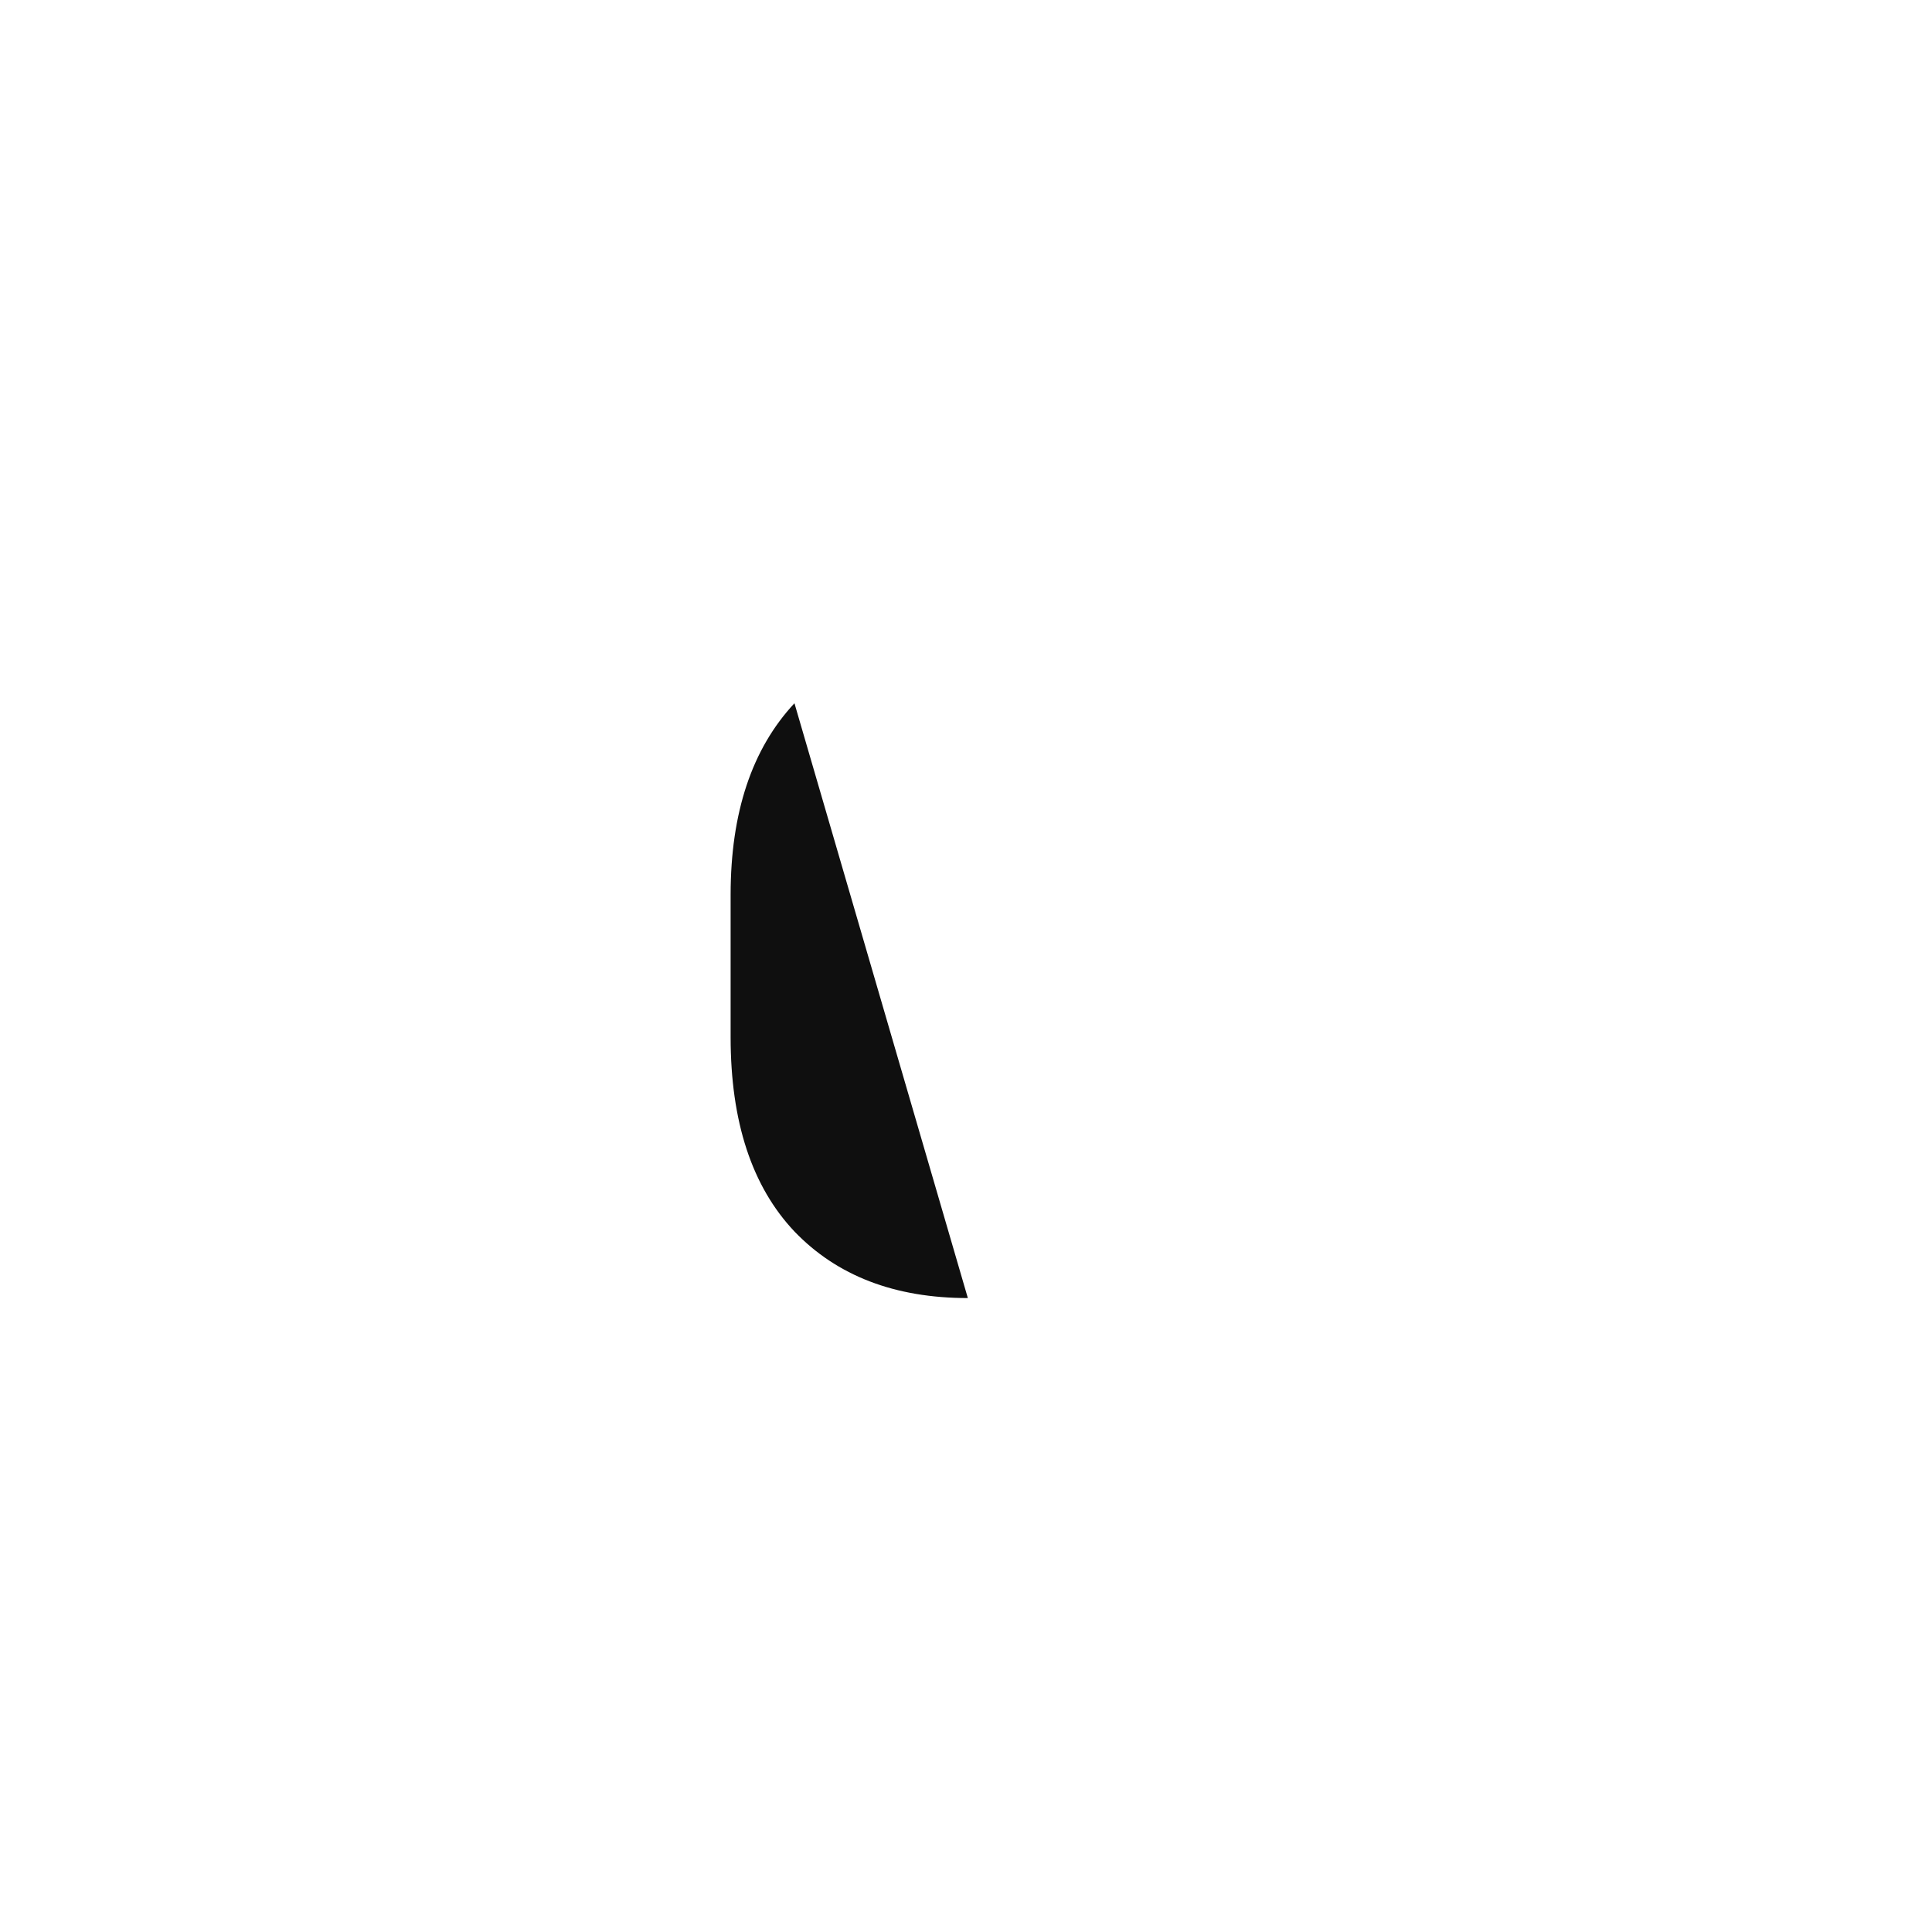
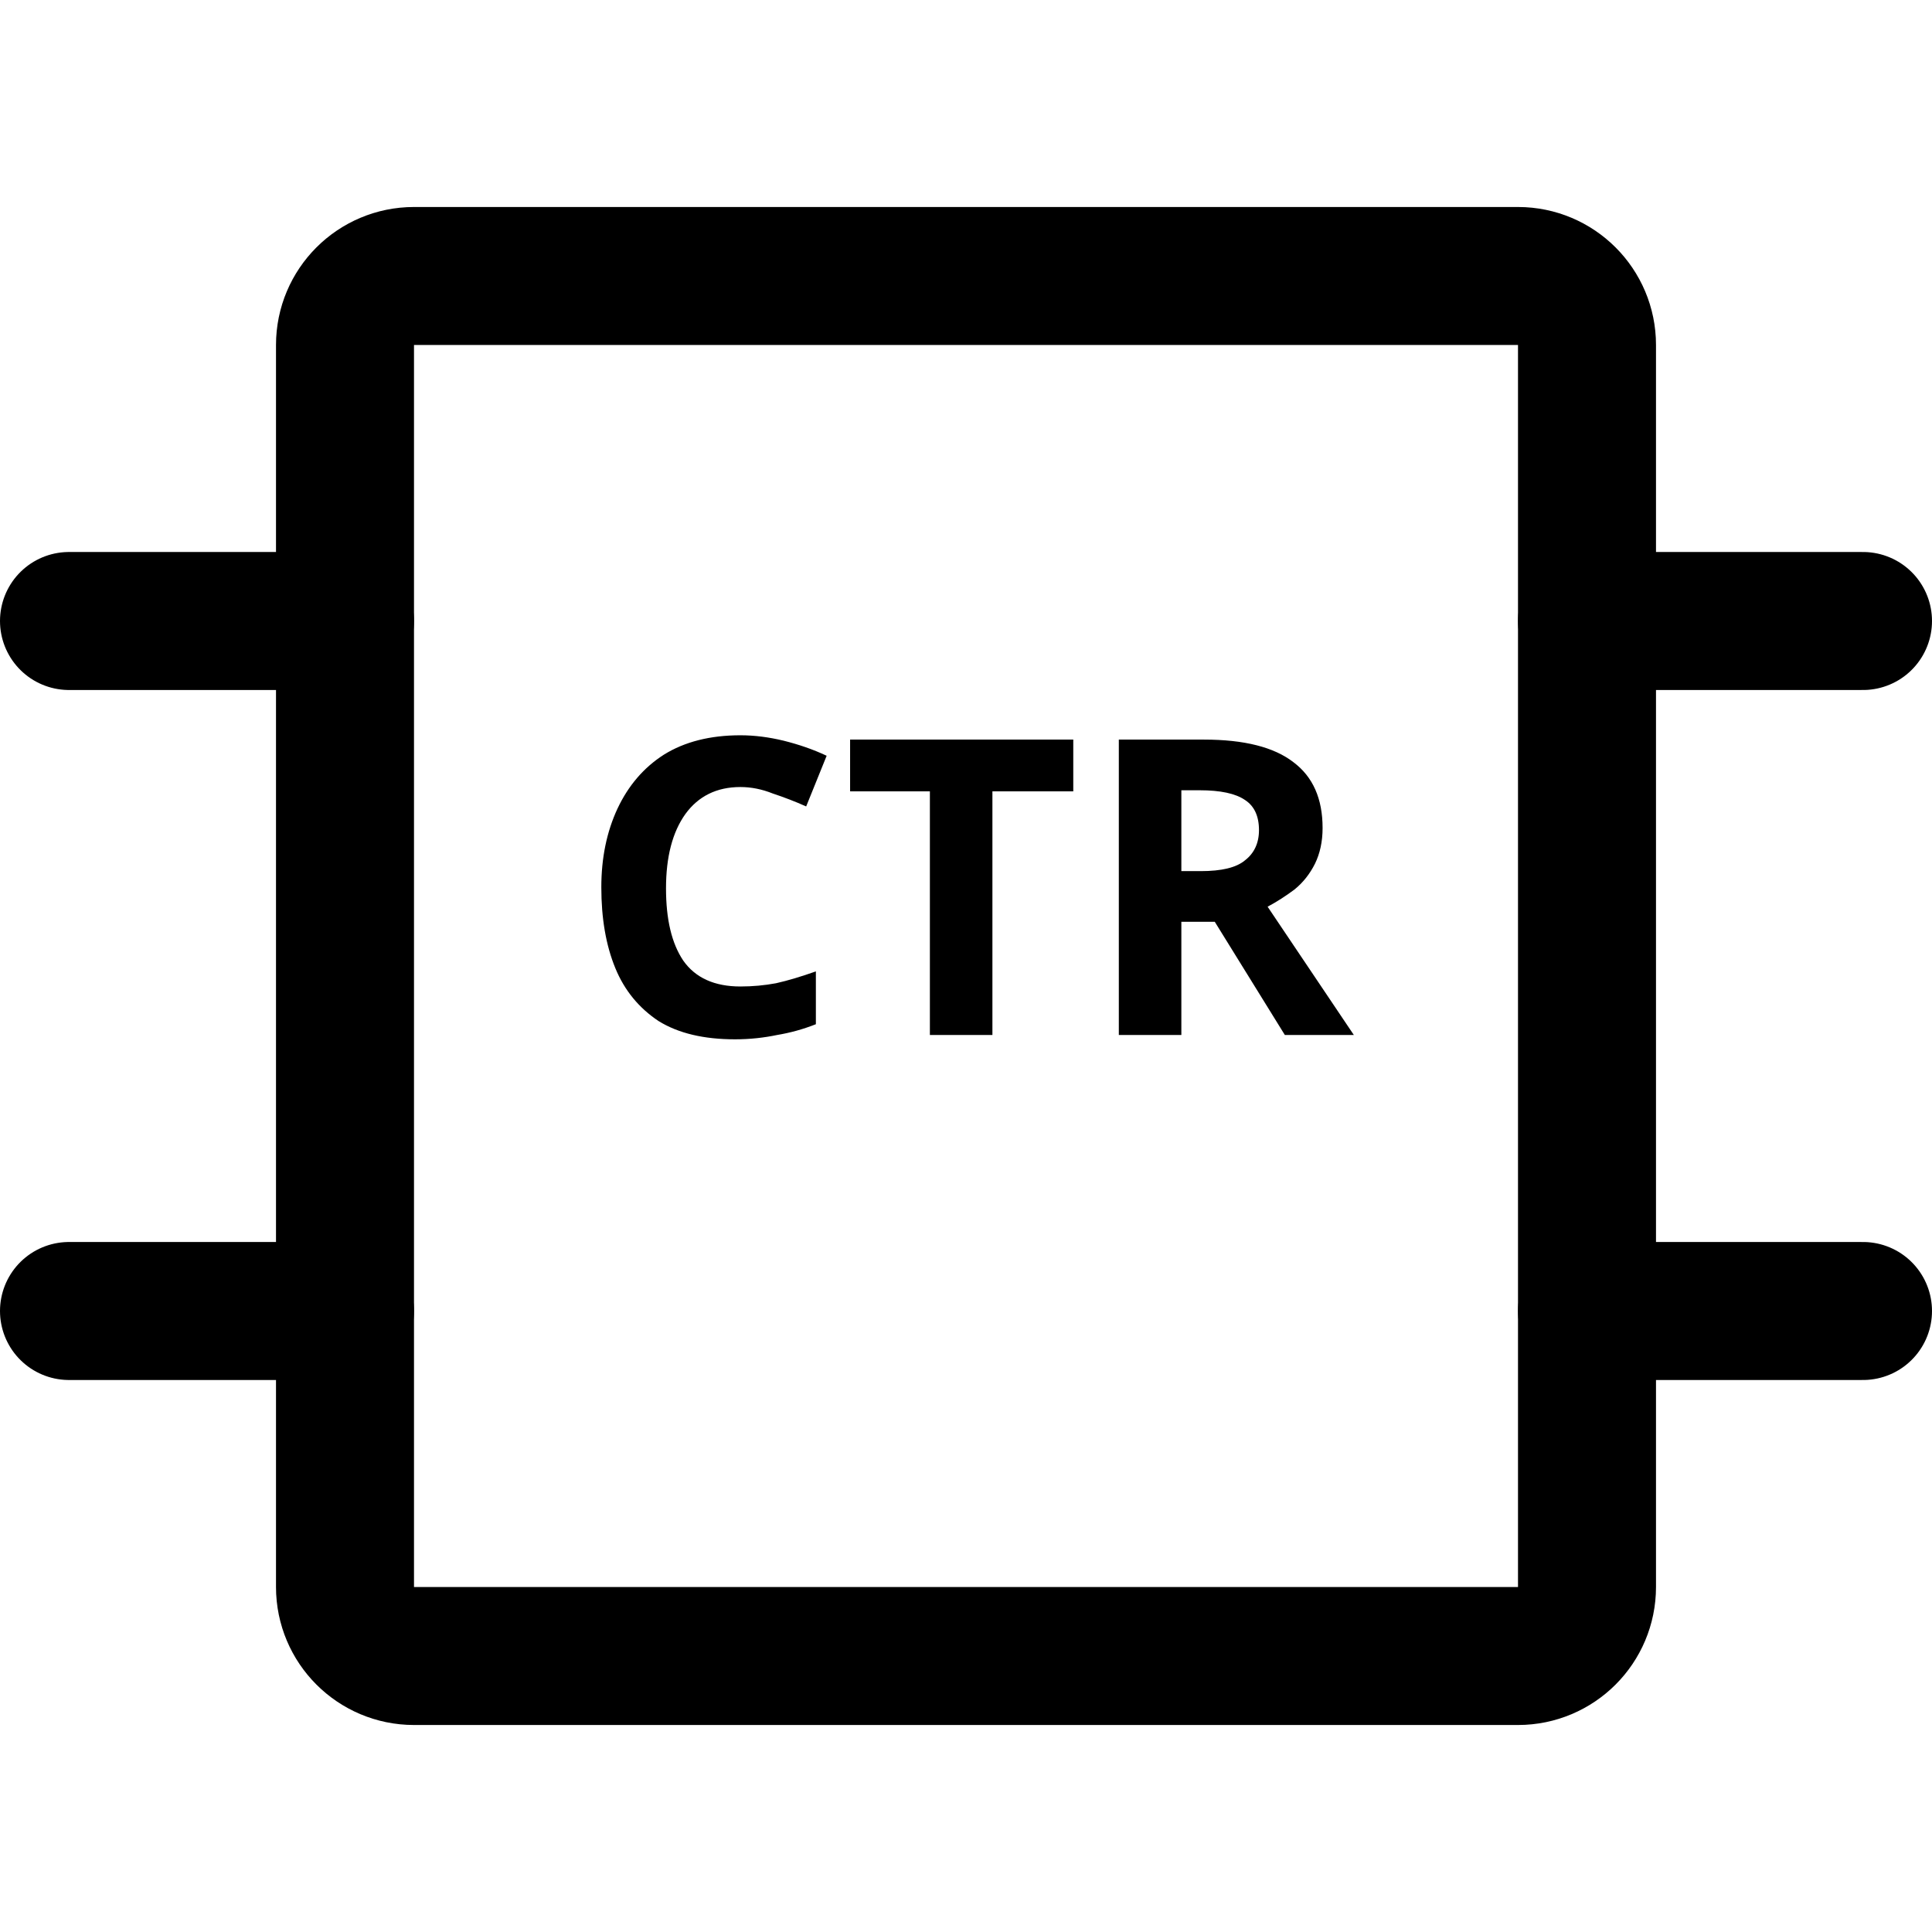
- <svg xmlns="http://www.w3.org/2000/svg" version="1.1" viewBox="0 0 24 24" xml:space="preserve">
-   <path d="m12.023 16.125q-1.36 0-2.154-0.827-0.793-0.839-0.793-2.414v-1.768q0-1.53 0.793-2.38 0x.794-0.861 2.154-0.861 1.416 0 2.153 0.793 0.748 0.793 0.748 2.153v0.204h-1.496v-0.204q0-0.374-0.125-0.736-0.124-0.374-0.43-0.612t-0.85-0.238q-0.499 0-0.828 0.249-0.317 0.238-0.476 0.646-0.147 0.397-0.147 0.873v1.994q0 0.771 0.329 1.27 0.328 0.498 1.122 0.498 0.578 0 0.884-0.226 0.306-0.227 0.408-0.59 0.113-0.362 0.113-0.77v-0.204h1.496v0.204q0 1.405-0.748 2.176-0.737 0.77-2.153 0.77m-8.63-7.058 1.922-2.37-1.922-2.091zm-0.227-5.044a0.625 0.625 0 0 0-0.398 0.582v4.461a0.625 0.625 0 0 0 1.111 0.395l1.922-2.371a0.625 0.625 0 0 0-0.025-0.816l-1.922-2.09a0.625 0.625 0 0 0-0.688-0.16zm0.852 2.186 0.473 0.514-0.473 0.582zm0.682-4.697c-0.865 0-1.472 0.433-1.951 0.922-0.479 0.489-0.887 1.072-0.887 1.918v1.359h-1.861v2.25h1.861v7.799h-1.861v2.25h1.861v1.639c0 0.846 0.408 1.428 0.887 1.916 0.479 0.488 1.086 0.922 1.951 0.922h14.602c0.865 0 1.472-0.434 1.951-0.922 0.479-0.488 0.889-1.07 0.889-1.916v-1.639h1.859v-2.25h-1.859v-1.1h1.859v-2.25h-1.859v-1.1h1.859v-2.25h-1.859v-1.1h1.859v-2.25h-1.859v-1.359c0-0.846-0.408-1.429-0.887-1.918-0.479-0.489-1.088-0.922-1.953-0.922zm0 2.25h14.602c-0.085 0 0.162 0.061 0.346 0.248 0.183 0.187 0.244 0.461 0.244 0.342v15.297c0-0.12-0.06 0.155-0.244 0.342-0.184 0.187-0.432 0.246-0.346 0.246h-14.602c0.086 0-0.162-0.059-0.346-0.246-0.183-0.187-0.242-0.462-0.242-0.342v-15.297c0 0.119 0.059-0.155 0.242-0.342 0.183-0.187 0.432-0.248 0.346-0.248z" fill="#000000f0" />
+ <svg xmlns="http://www.w3.org/2000/svg" viewBox="0 0 28 28">
+   <rect x="5" y="4" width="18" height="20" rx="1" ry="1" fill="none" stroke="currentColor" stroke-width="2" stroke-linejoin="round" />
+   <line x1="1" y1="9" x2="5" y2="9" stroke="currentColor" stroke-width="2" stroke-linecap="round" />
+   <line x1="1" y1="19" x2="5" y2="19" stroke="currentColor" stroke-width="2" stroke-linecap="round" />
+   <line x1="23" y1="9" x2="27" y2="9" stroke="currentColor" stroke-width="2" stroke-linecap="round" />
+   <line x1="23" y1="19" x2="27" y2="19" stroke="currentColor" stroke-width="2" stroke-linecap="round" />
+   <text x="14" y="15" font-family="sans-serif" font-size="6" font-weight="bold" fill="currentColor" text-anchor="middle">CTR</text>
</svg>
